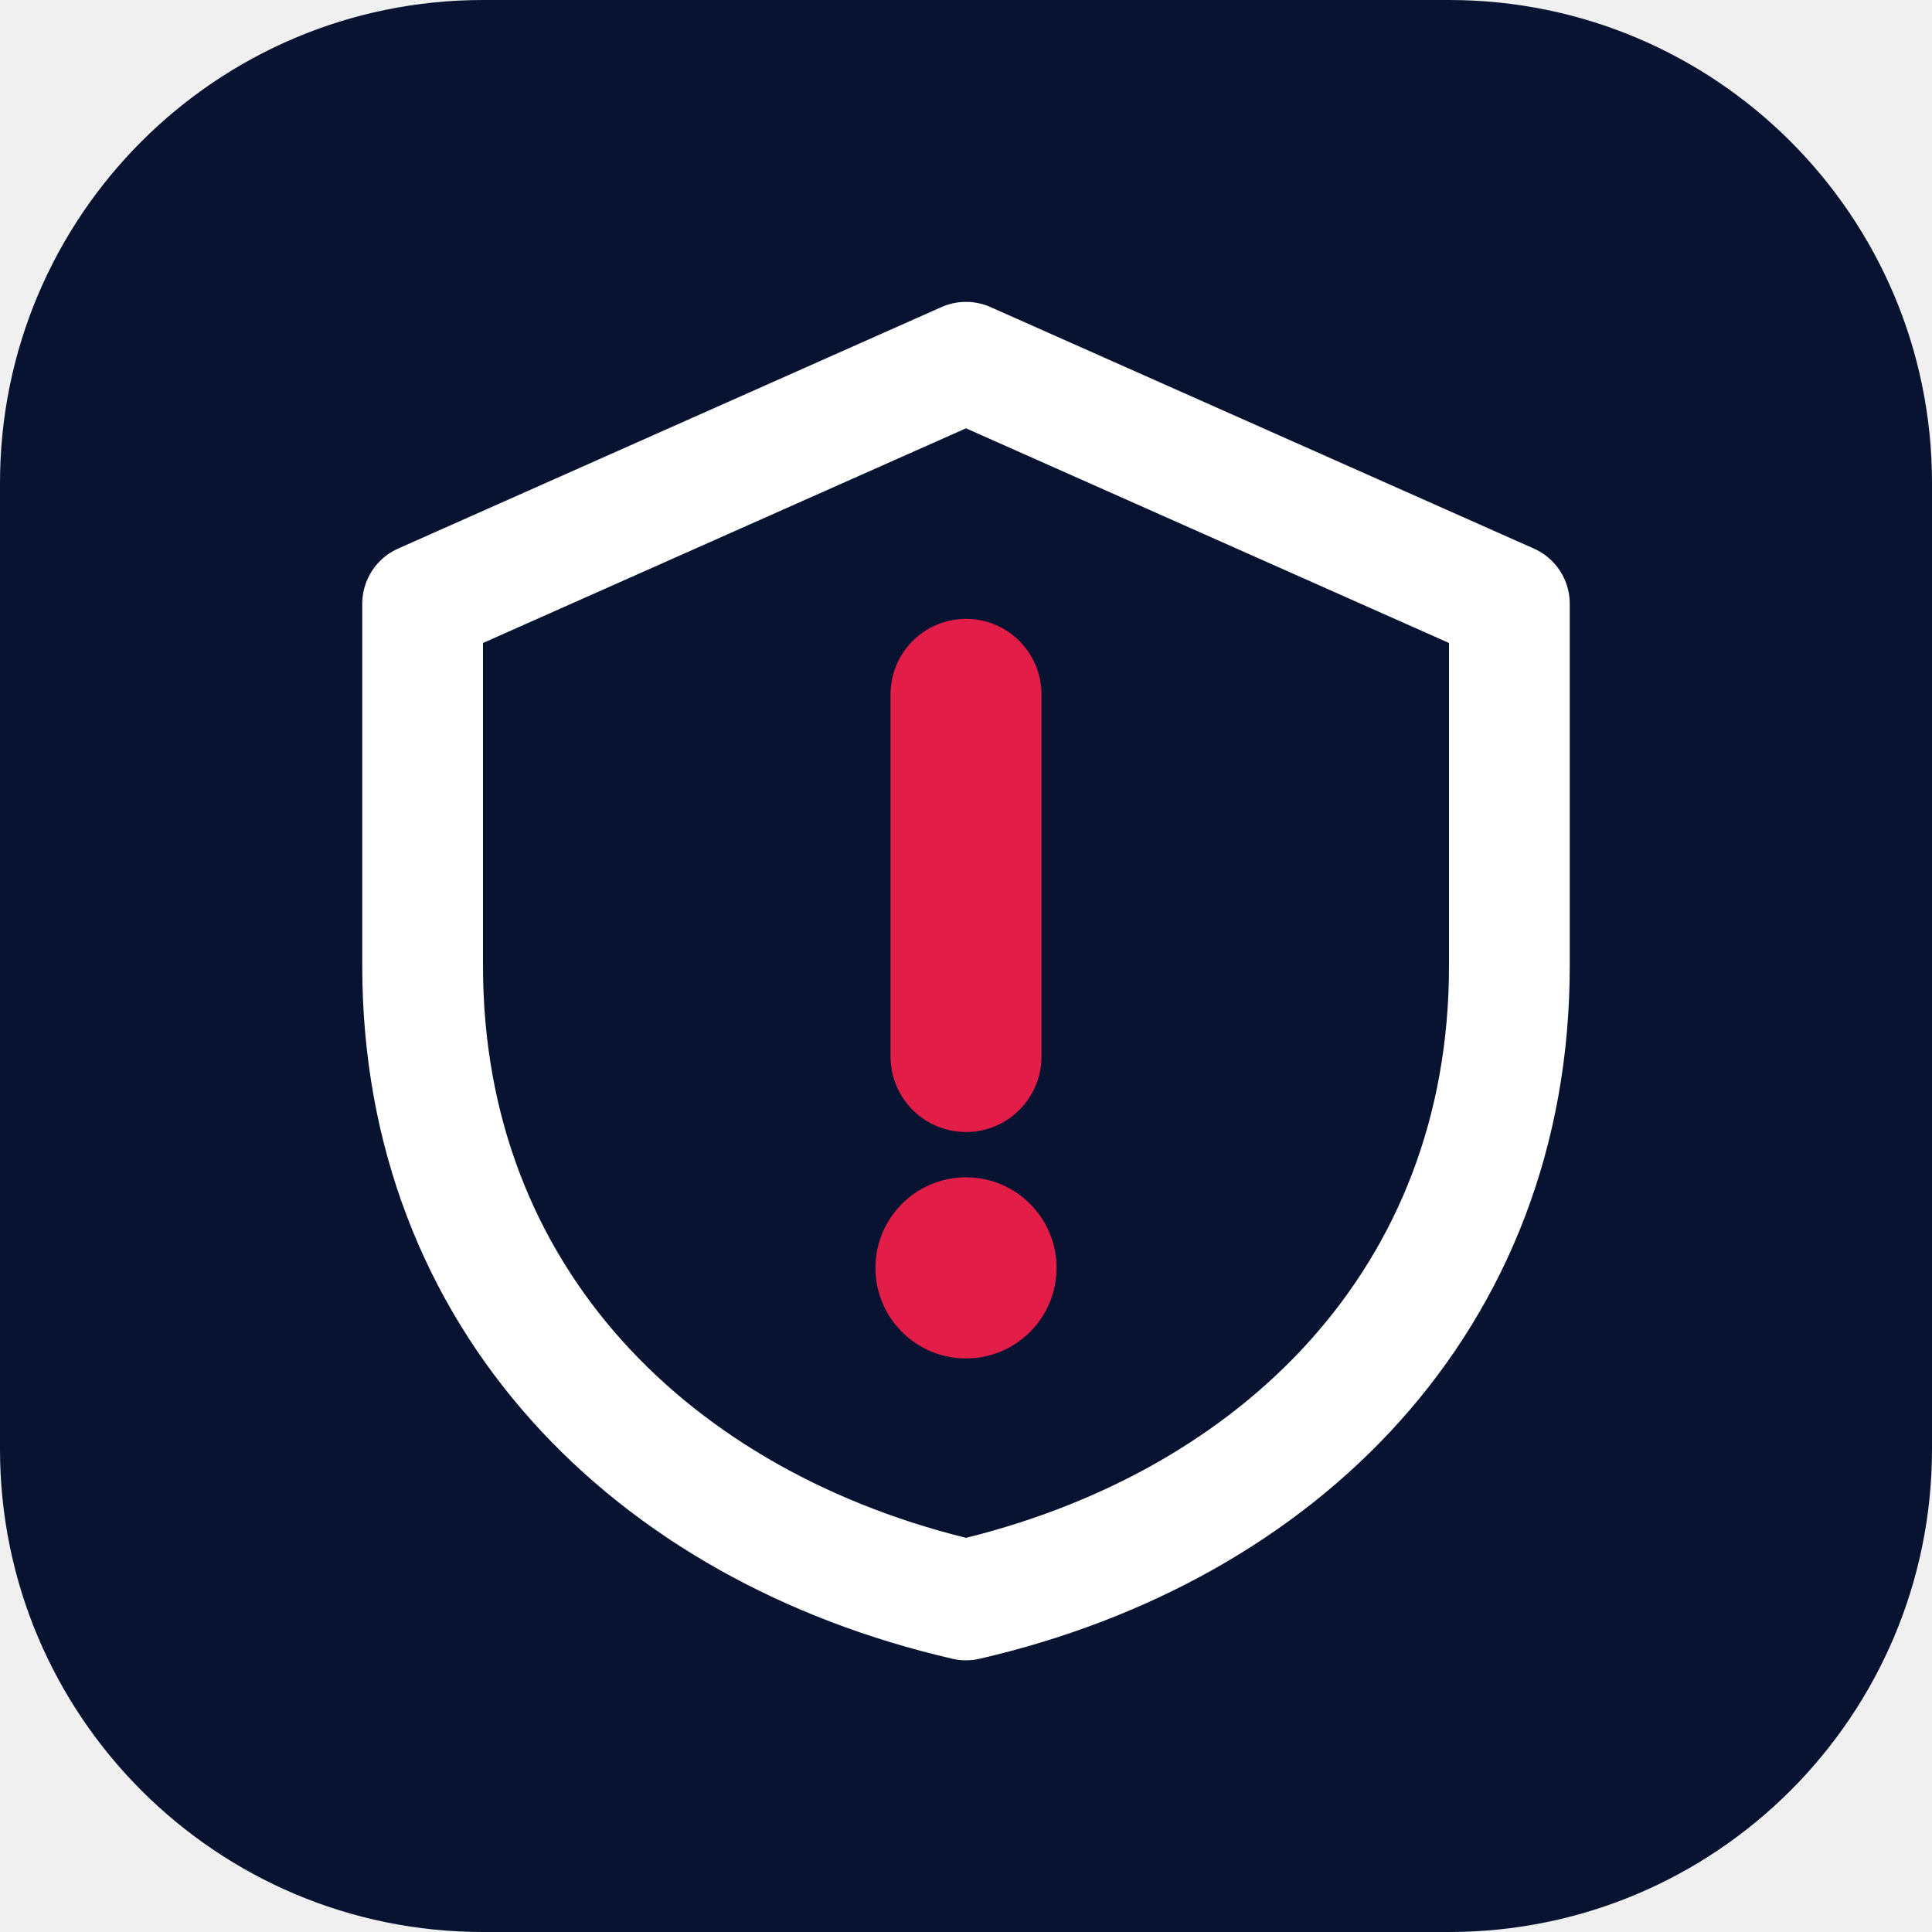
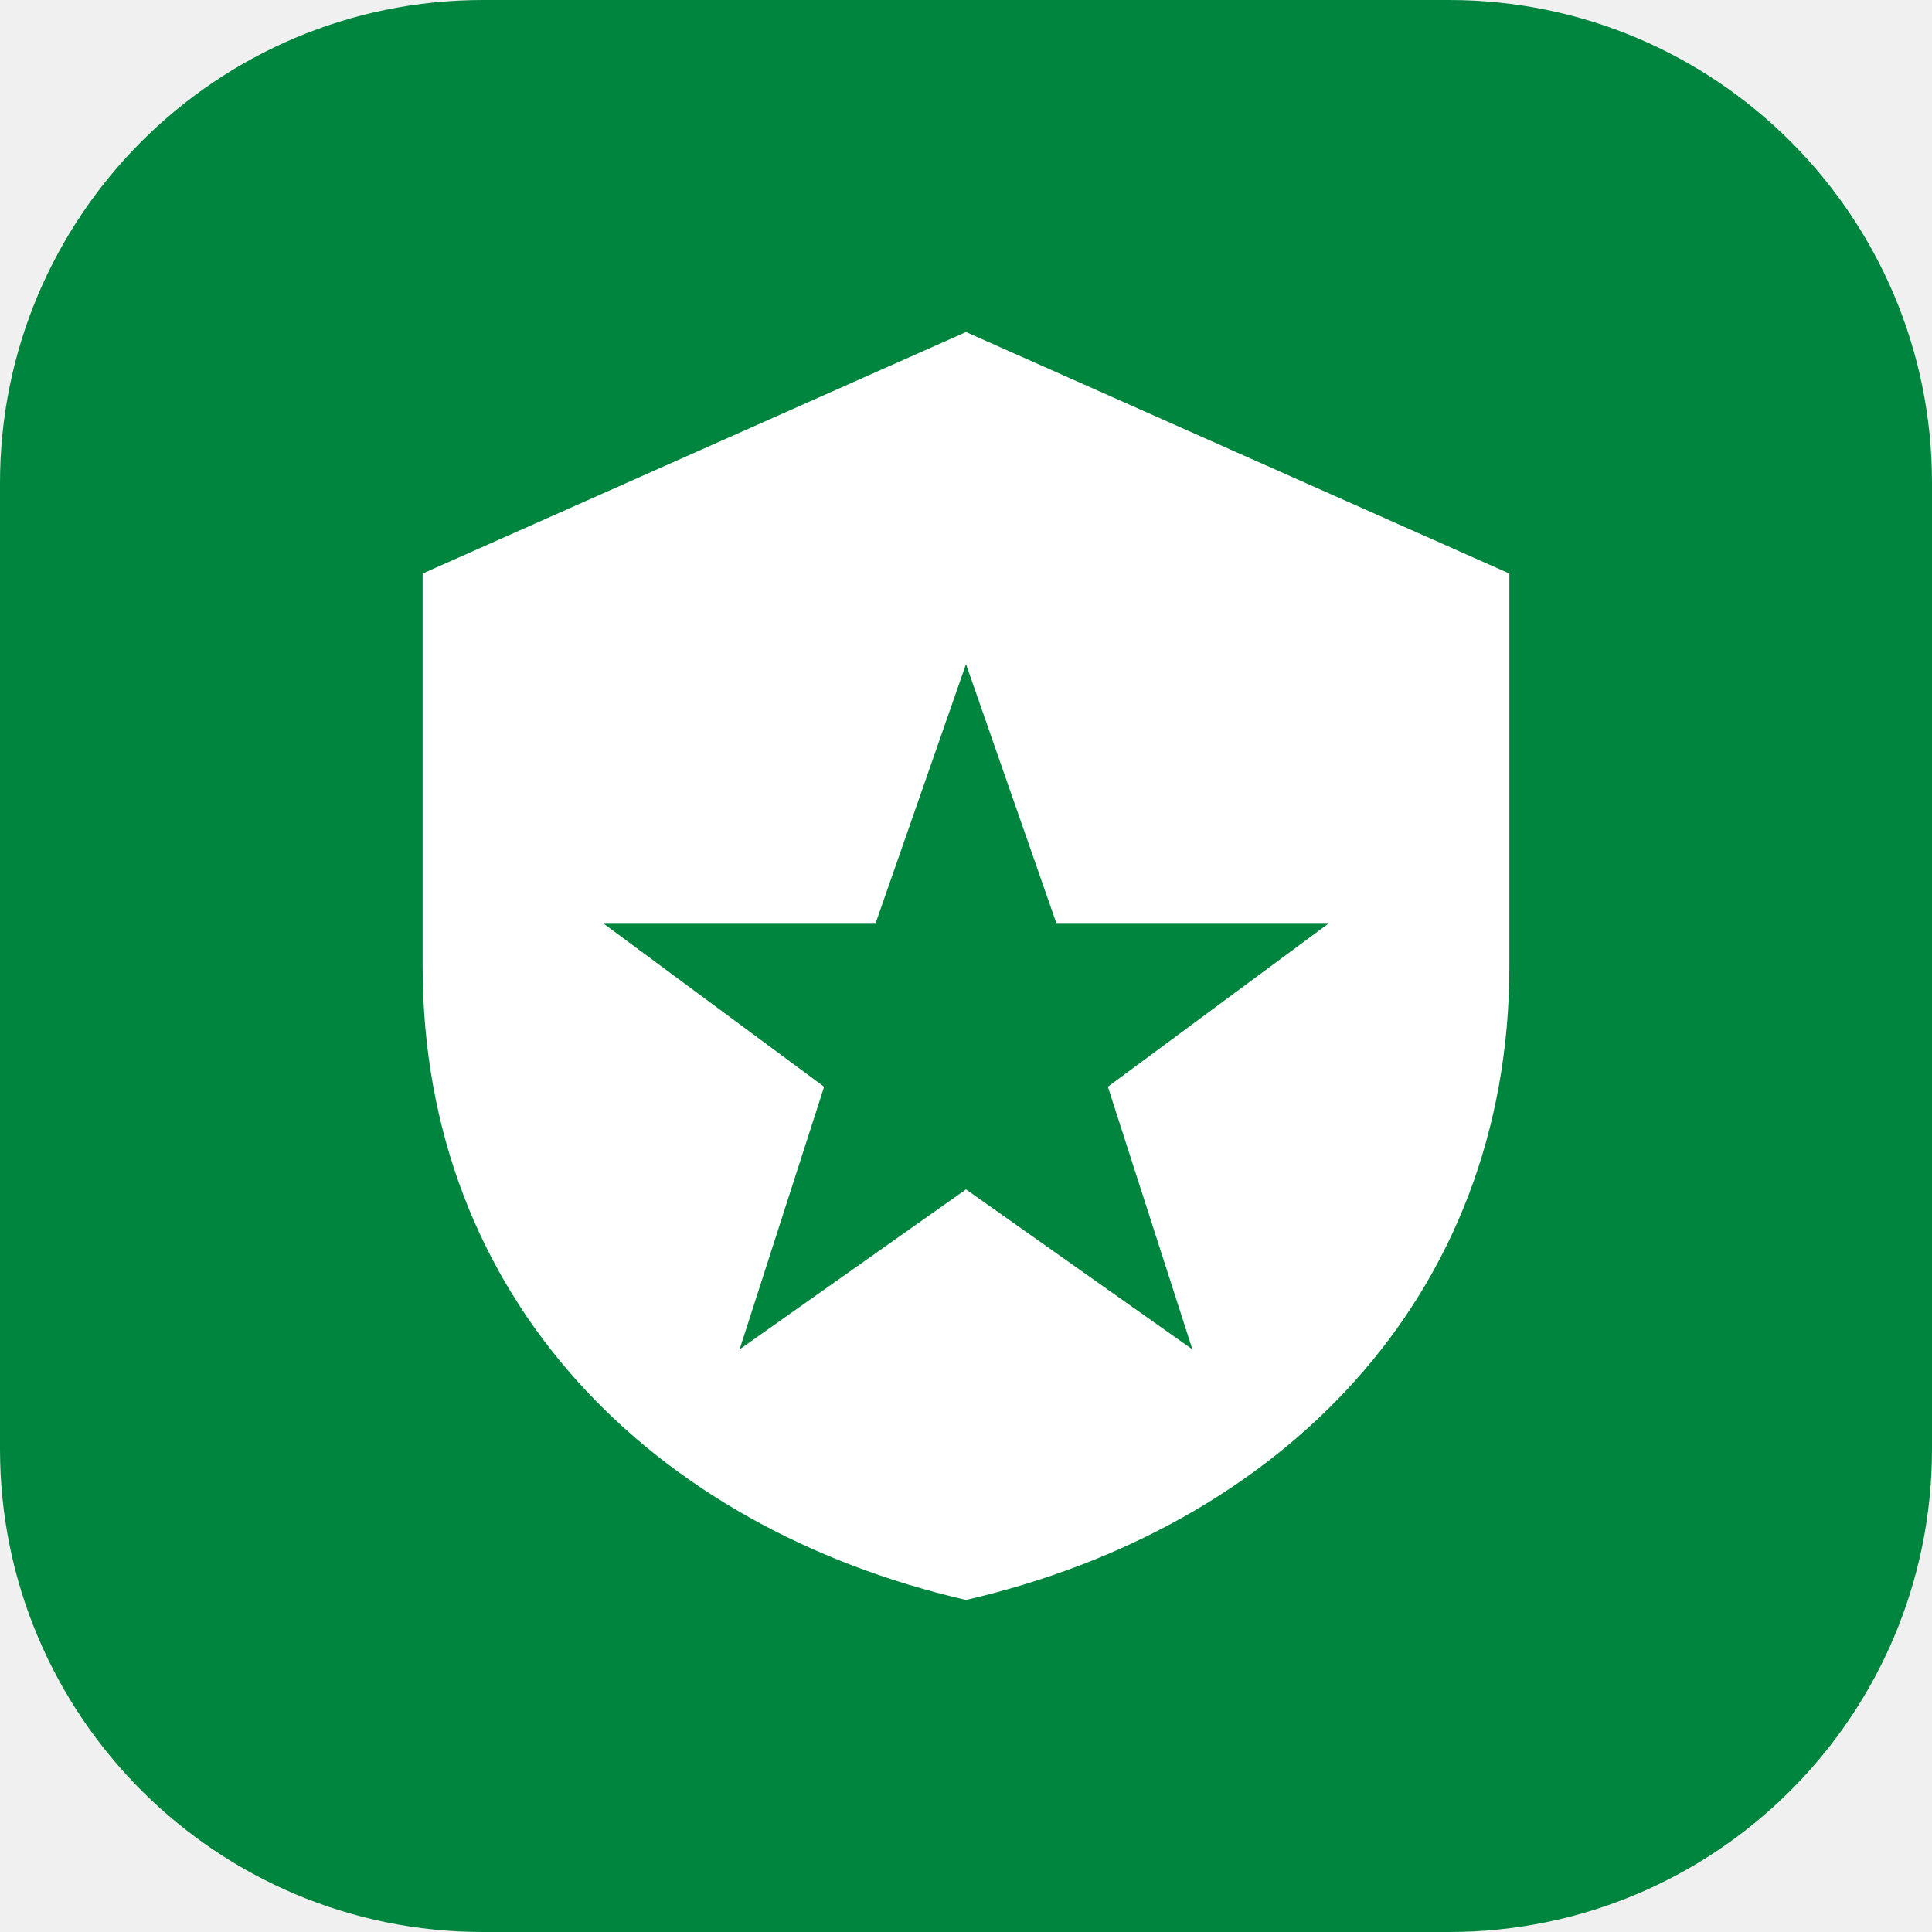
<svg xmlns="http://www.w3.org/2000/svg" viewBox="0 0 64 64">
-   <rect width="64" height="64" rx="16" fill="#071330" />
-   <path d="M32 12 50 20v12c0 11-7.6 18.6-18 21-10.4-2.4-18-10-18-21V20z" fill="none" stroke="#fff" stroke-width="4" stroke-linejoin="round" />
-   <path d="M32 23v12" stroke="#E11D48" stroke-width="5" stroke-linecap="round" />
-   <circle cx="32" cy="42" r="3" fill="#E11D48" />
+   <rect width="64" height="64" rx="16" fill="#00853F" />
+   <path d="M32 11 50 19v13c0 11-7.6 18.6-18 21-10.4-2.4-18-10-18-21V19z" fill="#fff" />
+   <path d="m32 22 3 8.6h9l-7.3 5.4 2.8 8.7L32 39.4l-7.5 5.3 2.8-8.7-7.3-5.4h9z" fill="#00853F" />
</svg>
